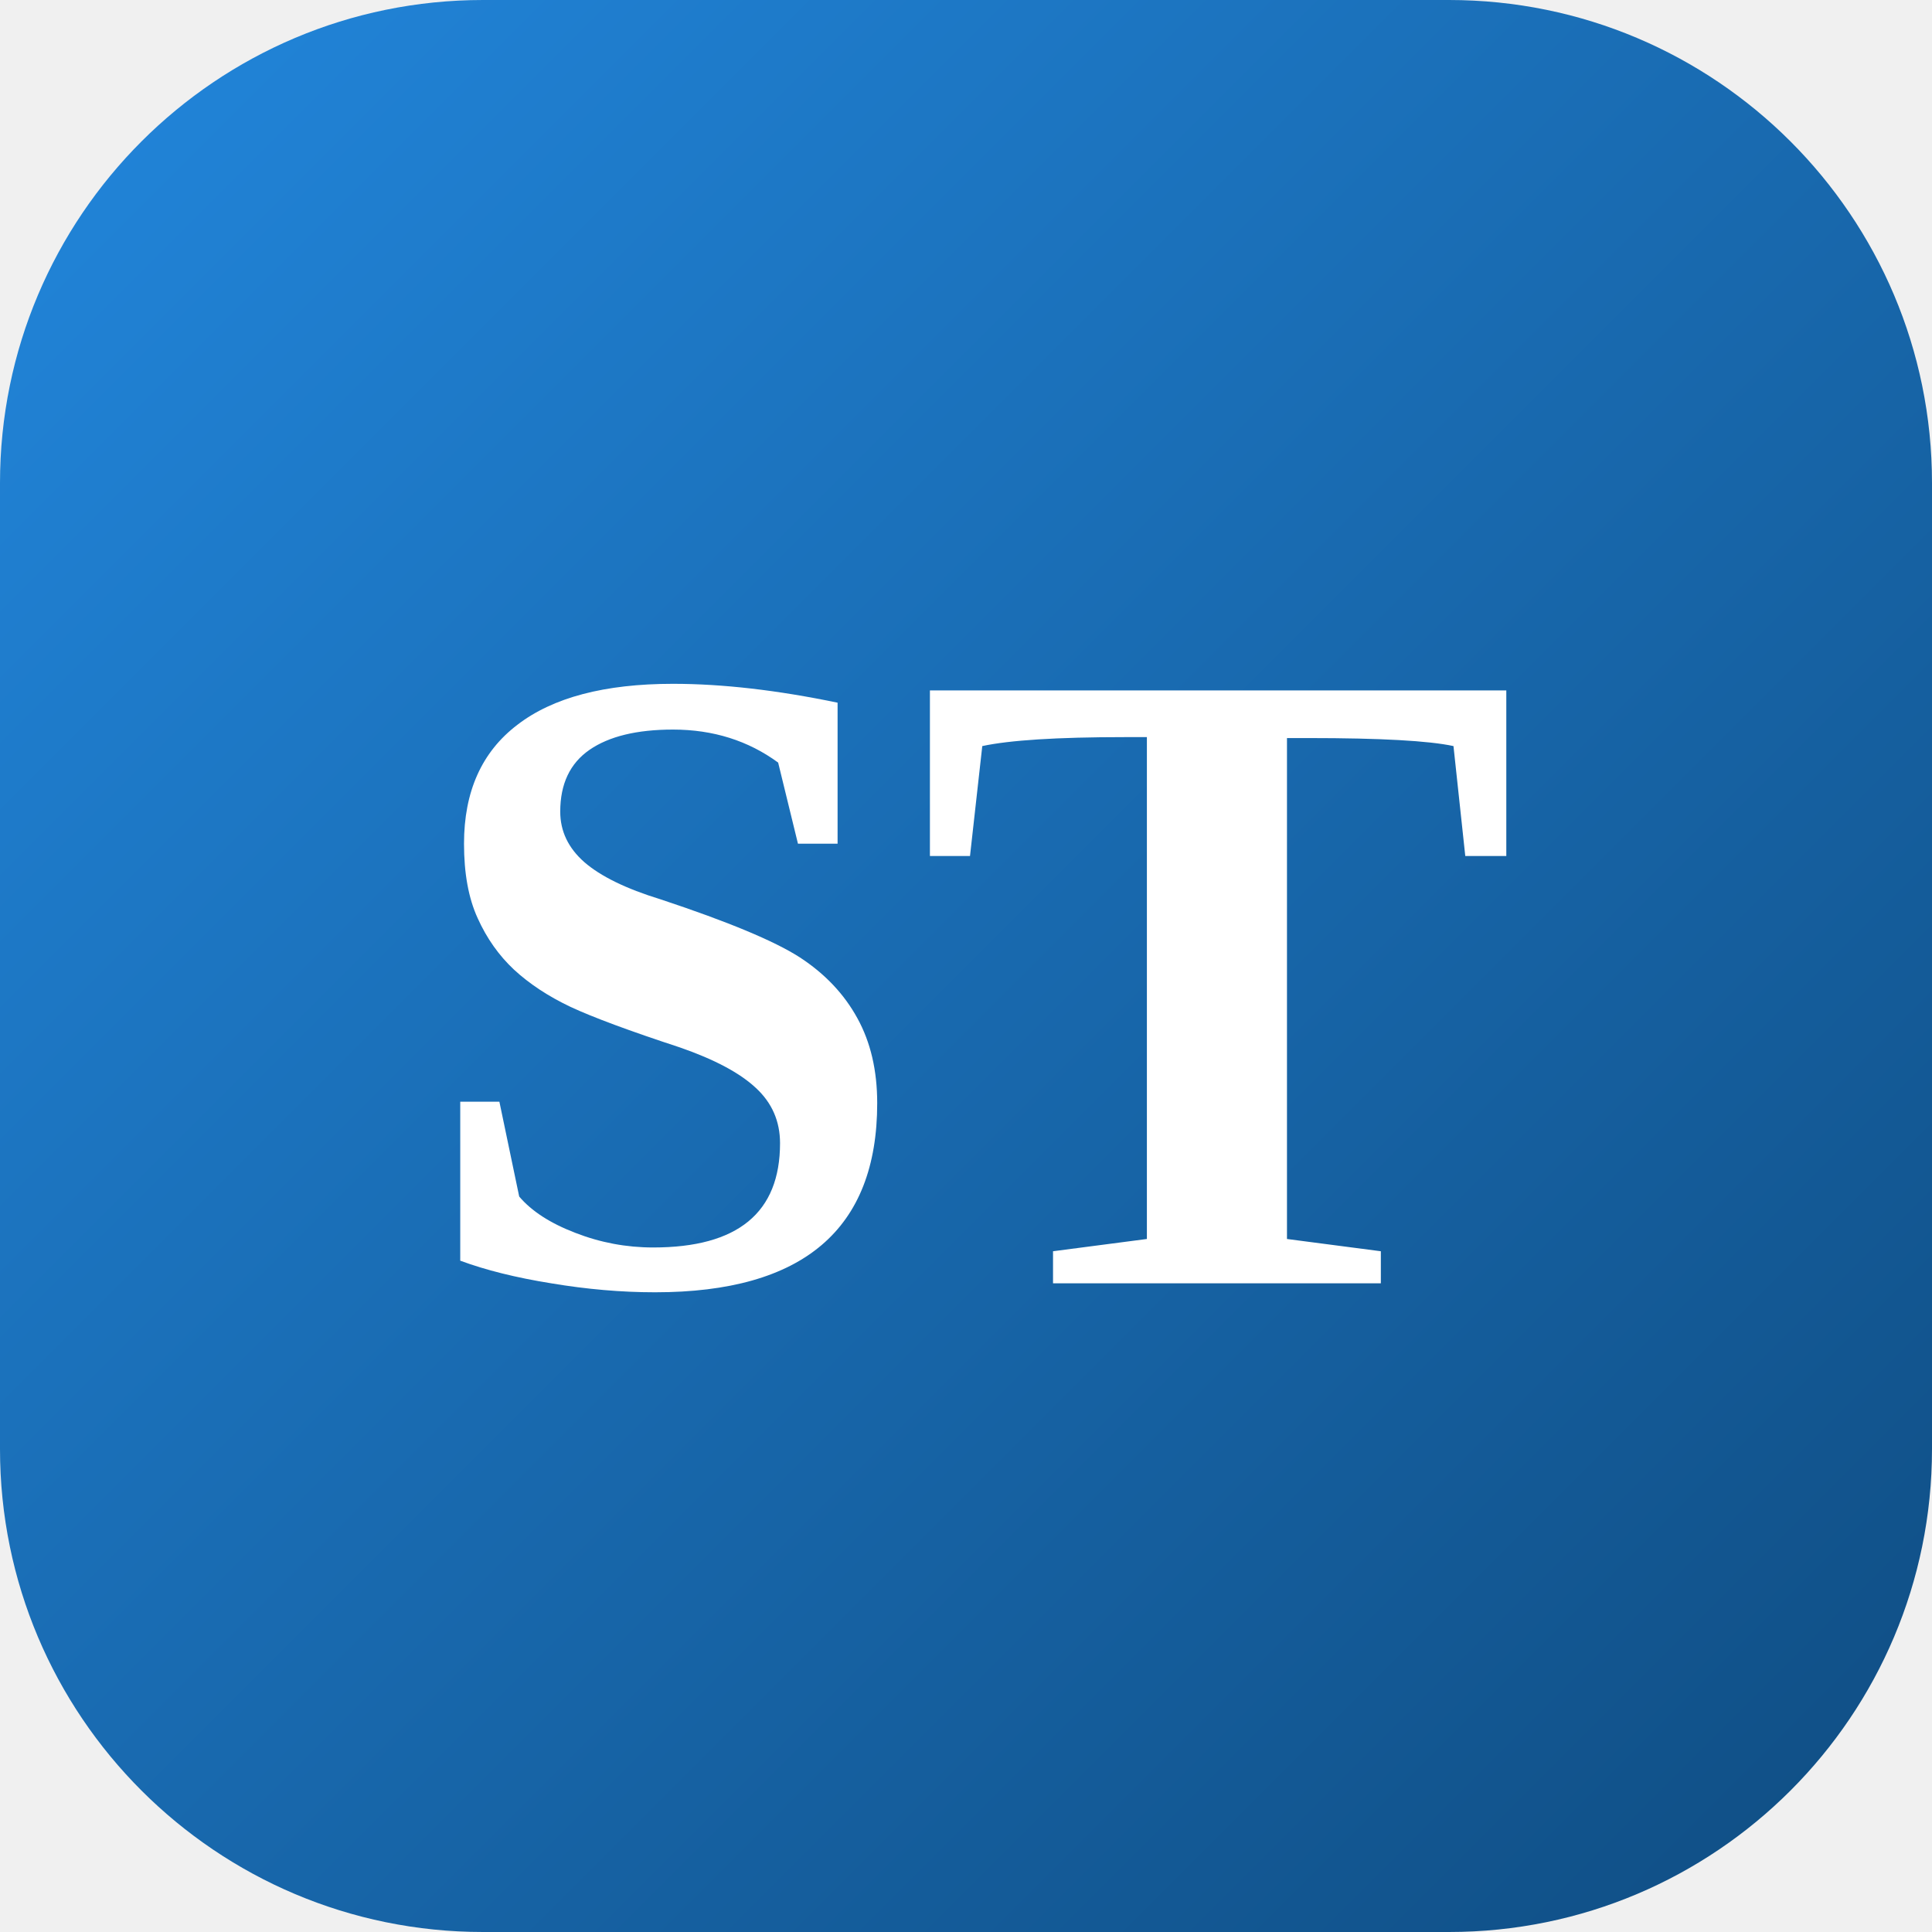
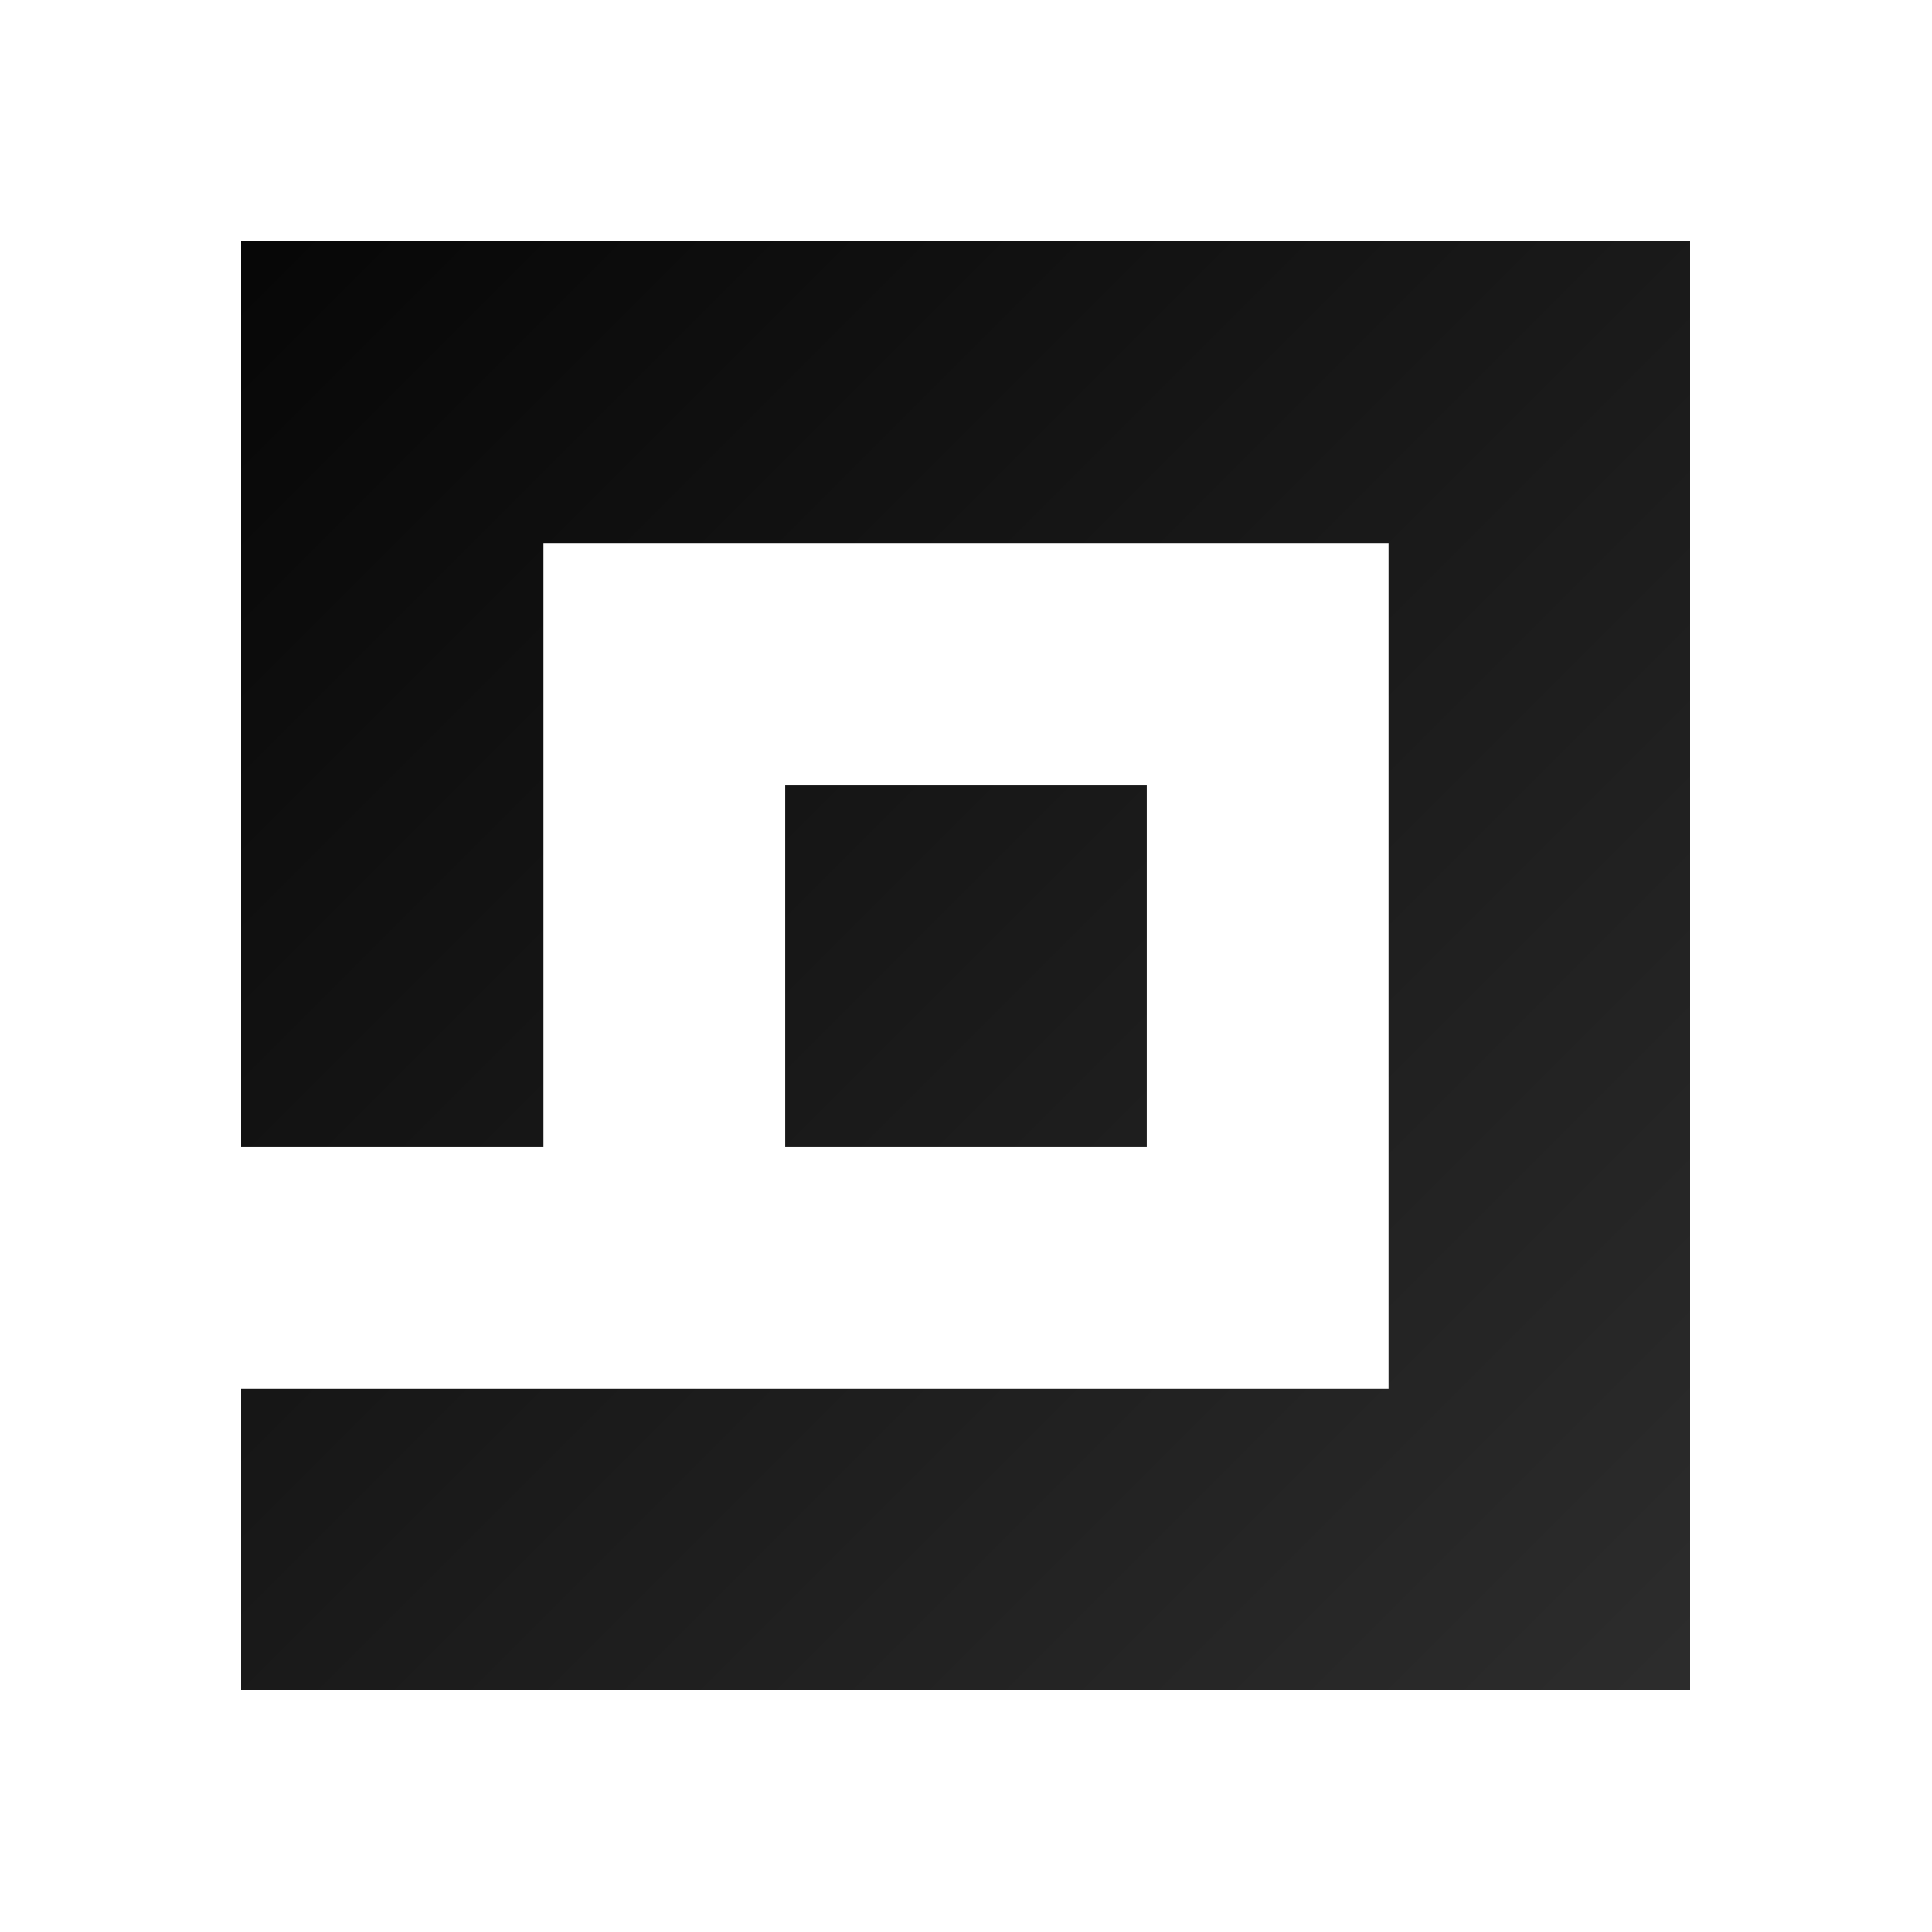
<svg xmlns="http://www.w3.org/2000/svg" viewBox="0 0 64 64">
  <defs>
    <linearGradient id="g" x1="0" y1="0" x2="1" y2="1">
-       <stop offset="0%" stop-color="#2287dd" />
-       <stop offset="100%" stop-color="#0f4c81" />
+       <stop offset="0%" stop-color="#000000" />
+       <stop offset="100%" stop-color="#333333" />
    </linearGradient>
  </defs>
-   <rect width="64" height="64" rx="16" fill="url(#g)" />
-   <text x="32" y="34" text-anchor="middle" dominant-baseline="middle" font-family="Georgia, 'Times New Roman', serif" font-size="30" font-weight="700" fill="#ffffff">ST</text>
+   <rect width="64" height="64" fill="url(#g)" />
+   <g fill="#ffffff" shape-rendering="crispEdges" transform="scale(2)">
+     <rect x="0" y="0" width="32" height="4" />
+     <rect x="0" y="28" width="32" height="4" />
+     <rect x="0" y="4" width="4" height="24" />
+     <rect x="28" y="4" width="4" height="24" />
+     <rect x="9" y="9" width="14" height="4" />
+     <rect x="9" y="13" width="4" height="6" />
+     <rect x="19" y="13" width="4" height="6" />
+     <rect x="0" y="19" width="23" height="4" />
+   </g>
</svg>
